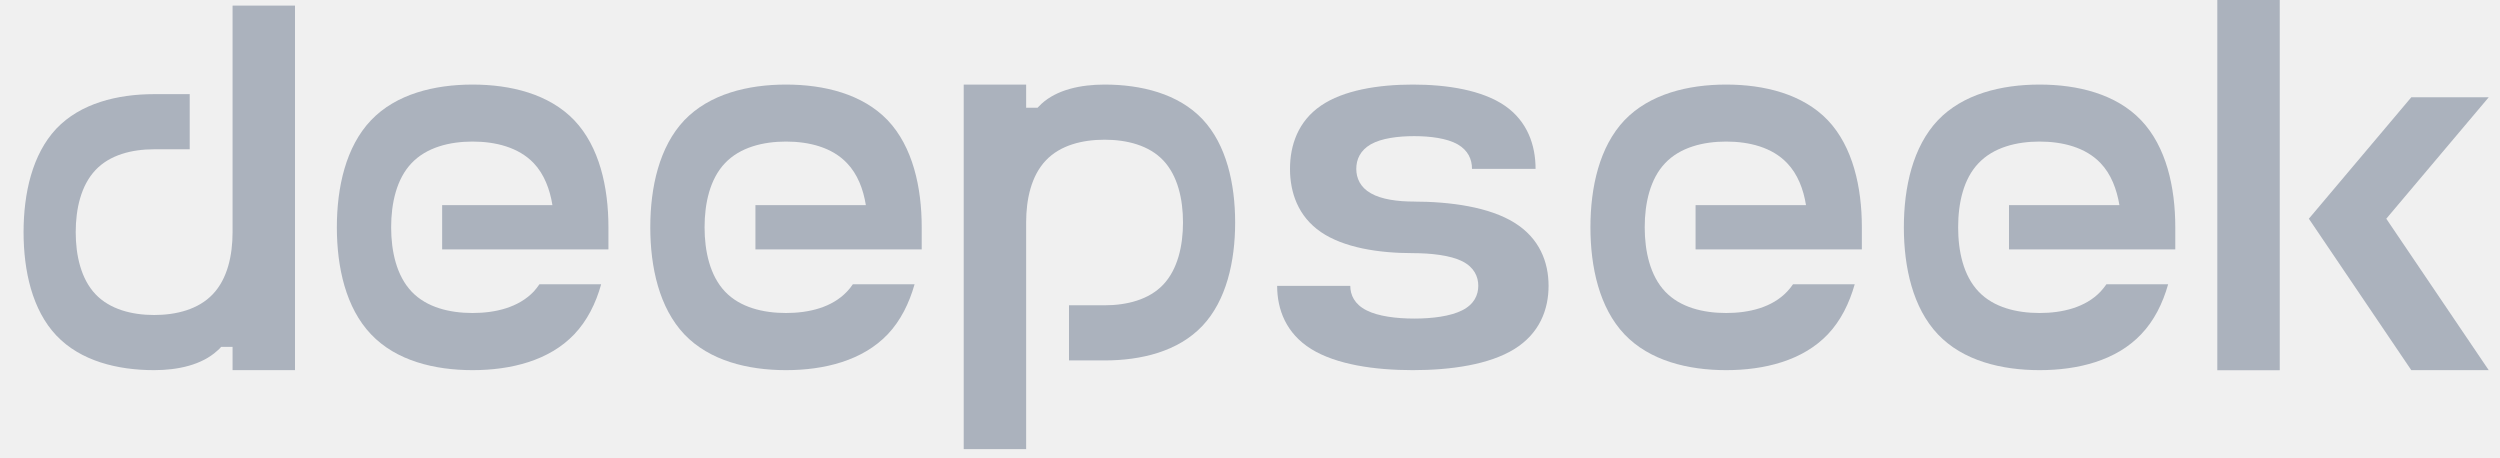
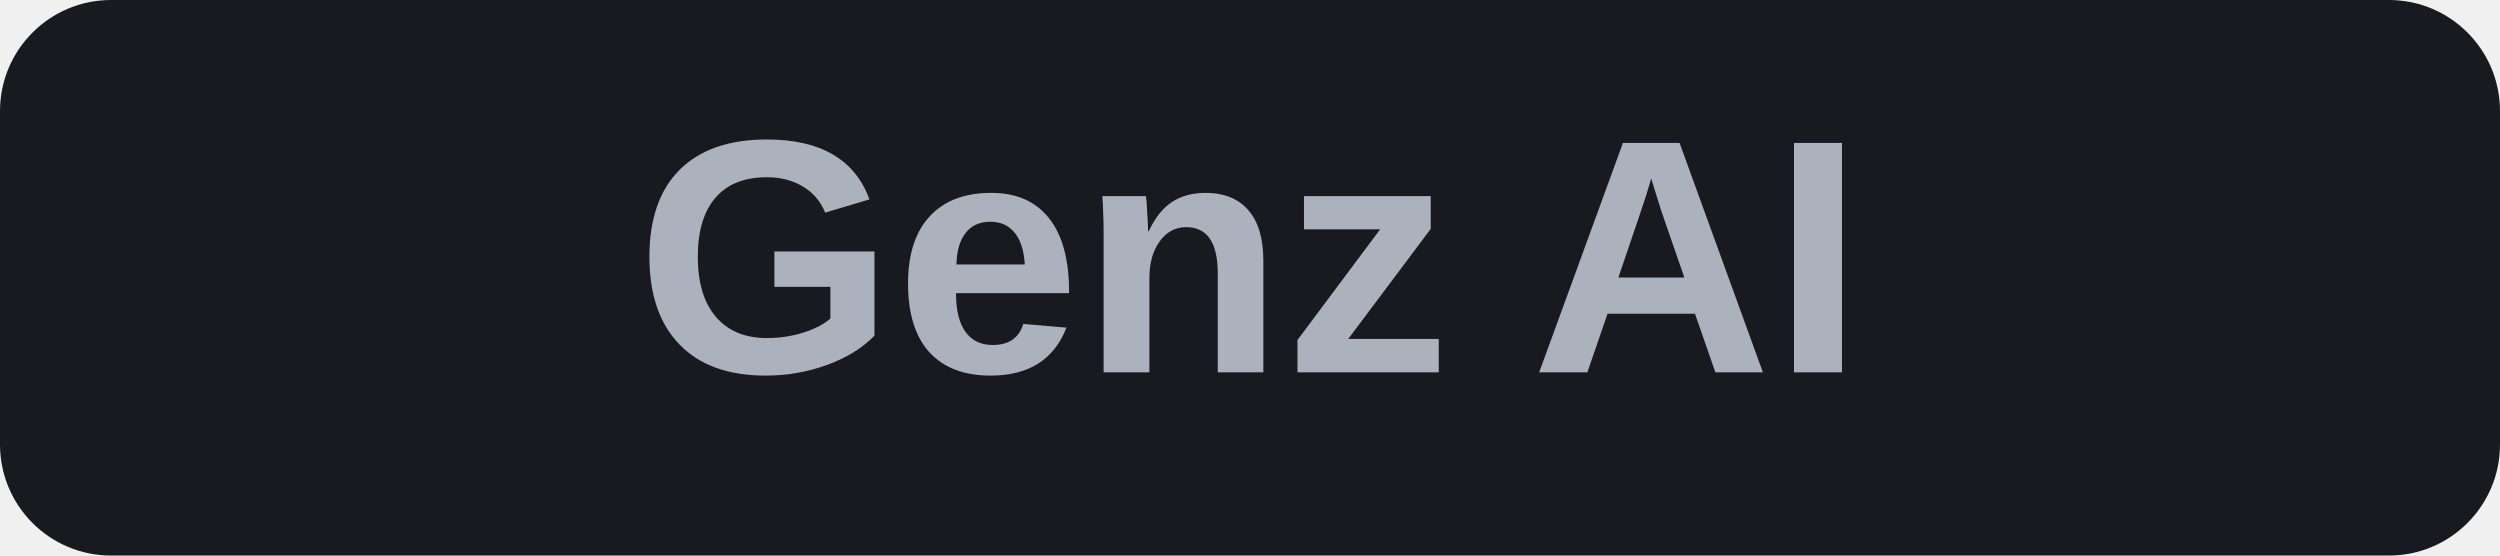
- <svg xmlns="http://www.w3.org/2000/svg" width="175" height="32" viewBox="0 0 175 32" fill="none">
-   <g clip-path="url(#clip0_296_41)">
-     <path d="M77.32 25.23H74.83V21.37H77.32C78.86 21.37 80.42 20.99 81.43 19.92C82.44 18.85 82.81 17.2 82.81 15.57C82.81 13.94 82.44 12.3 81.43 11.23C80.42 10.16 78.86 9.78 77.32 9.78C75.77 9.78 74.22 10.16 73.21 11.23C72.19 12.3 71.83 13.94 71.83 15.57V31.44H67.46V5.92H71.83V7.54H72.63C72.71 7.45 72.8 7.36 72.9 7.27C73.99 6.27 75.66 5.92 77.32 5.92C79.89 5.92 82.48 6.56 84.17 8.34C85.85 10.12 86.46 12.86 86.46 15.58C86.46 18.29 85.85 21.03 84.17 22.81C82.48 24.6 79.89 25.23 77.32 25.23Z" fill="#ABB2BD" />
-     <path d="M10.79 6.59H13.28V10.45H10.79C9.25 10.45 7.69 10.83 6.68 11.91C5.67 12.98 5.3 14.62 5.3 16.25C5.3 17.88 5.67 19.52 6.68 20.59C7.69 21.66 9.25 22.05 10.79 22.05C12.34 22.05 13.89 21.66 14.9 20.59C15.92 19.52 16.28 17.88 16.28 16.25V0.39H20.65V25.91H16.28V24.28H15.48C15.4 24.38 15.31 24.47 15.21 24.55C14.12 25.55 12.45 25.91 10.79 25.91C8.22 25.91 5.63 25.27 3.94 23.48C2.26 21.7 1.65 18.97 1.65 16.25C1.65 13.53 2.26 10.8 3.94 9.01C5.63 7.23 8.22 6.59 10.79 6.59Z" fill="#ABB2BD" />
-     <path d="M42.59 15.91V17.46H30.95V14.36H38.67C38.49 13.23 38.08 12.18 37.36 11.42C36.3 10.31 34.69 9.91 33.08 9.91C31.48 9.91 29.86 10.31 28.81 11.42C27.76 12.52 27.38 14.22 27.38 15.91C27.38 17.6 27.76 19.3 28.81 20.41C29.86 21.52 31.48 21.91 33.08 21.91C34.69 21.91 36.3 21.52 37.36 20.41C37.5 20.25 37.64 20.08 37.76 19.9H42.08C41.71 21.24 41.1 22.45 40.2 23.4C38.44 25.25 35.75 25.91 33.08 25.91C30.41 25.91 27.72 25.25 25.97 23.4C24.21 21.55 23.58 18.72 23.58 15.91C23.58 13.1 24.21 10.27 25.97 8.42C27.72 6.58 30.41 5.92 33.08 5.92C35.75 5.92 38.44 6.58 40.2 8.42C41.96 10.27 42.59 13.1 42.59 15.91Z" fill="#ABB2BD" />
-     <path d="M64.52 15.91V17.46H52.88V14.36H60.61C60.43 13.23 60.02 12.18 59.29 11.42C58.24 10.31 56.63 9.91 55.02 9.91C53.42 9.91 51.8 10.31 50.75 11.42C49.7 12.52 49.32 14.22 49.32 15.91C49.32 17.6 49.7 19.3 50.75 20.41C51.8 21.52 53.42 21.91 55.02 21.91C56.63 21.91 58.24 21.52 59.29 20.41C59.44 20.25 59.58 20.08 59.7 19.9H64.02C63.64 21.24 63.04 22.45 62.14 23.4C60.38 25.25 57.69 25.91 55.02 25.91C52.35 25.91 49.66 25.25 47.9 23.4C46.15 21.55 45.52 18.72 45.52 15.91C45.52 13.1 46.15 10.27 47.9 8.42C49.66 6.58 52.35 5.92 55.02 5.92C57.69 5.92 60.38 6.58 62.14 8.42C63.89 10.27 64.52 13.1 64.52 15.91Z" fill="#ABB2BD" />
-     <path d="M98.9 25.91C101.57 25.91 104.26 25.52 106.01 24.43C107.77 23.34 108.4 21.67 108.4 20.01C108.4 18.35 107.77 16.68 106.01 15.59C104.26 14.5 101.57 14.11 98.9 14.11H98.99C97.85 14.11 96.7 13.96 95.96 13.53C95.21 13.11 94.94 12.46 94.94 11.82C94.94 11.17 95.21 10.53 95.96 10.1C96.7 9.68 97.85 9.53 98.99 9.53C100.13 9.53 101.28 9.68 102.03 10.1C102.78 10.53 103.04 11.17 103.04 11.82H107.49C107.49 10.16 106.92 8.49 105.34 7.4C103.75 6.31 101.32 5.92 98.9 5.92C96.48 5.92 94.05 6.31 92.46 7.4C90.87 8.49 90.3 10.16 90.3 11.82C90.3 13.48 90.87 15.15 92.46 16.24C94.05 17.33 96.48 17.72 98.9 17.72C100.16 17.72 101.53 17.87 102.36 18.29C103.19 18.71 103.48 19.36 103.48 20.01C103.48 20.65 103.19 21.3 102.36 21.72C101.53 22.14 100.26 22.3 99 22.3C97.74 22.3 96.47 22.14 95.65 21.72C94.82 21.3 94.52 20.65 94.52 20.01H89.4C89.4 21.67 90.03 23.34 91.78 24.43C93.54 25.52 96.22 25.91 98.9 25.91Z" fill="#ABB2BD" />
-     <path d="M130.33 15.91V17.46H118.69V14.36H126.42C126.24 13.23 125.83 12.18 125.1 11.42C124.05 10.31 122.44 9.91 120.83 9.91C119.23 9.91 117.61 10.31 116.56 11.42C115.51 12.52 115.13 14.22 115.13 15.91C115.13 17.6 115.51 19.3 116.56 20.41C117.61 21.52 119.23 21.91 120.83 21.91C122.44 21.91 124.05 21.52 125.1 20.41C125.25 20.25 125.39 20.08 125.51 19.9H129.83C129.45 21.24 128.85 22.45 127.95 23.4C126.19 25.25 123.5 25.91 120.83 25.91C118.16 25.91 115.47 25.25 113.71 23.4C111.96 21.55 111.33 18.72 111.33 15.91C111.33 13.1 111.96 10.27 113.71 8.42C115.47 6.58 118.16 5.92 120.83 5.92C123.5 5.92 126.19 6.58 127.95 8.42C129.7 10.27 130.33 13.1 130.33 15.91Z" fill="#ABB2BD" />
-     <path d="M152.27 15.91V17.46H140.63V14.36H148.36C148.17 13.23 147.77 12.18 147.04 11.42C145.99 10.31 144.37 9.91 142.77 9.91C141.17 9.91 139.55 10.31 138.5 11.42C137.44 12.52 137.07 14.22 137.07 15.91C137.07 17.6 137.44 19.3 138.5 20.41C139.55 21.52 141.17 21.91 142.77 21.91C144.37 21.91 145.99 21.52 147.04 20.41C147.19 20.25 147.32 20.08 147.45 19.9H151.77C151.39 21.24 150.79 22.45 149.88 23.4C148.13 25.25 145.44 25.91 142.77 25.91C140.1 25.91 137.4 25.25 135.65 23.4C133.9 21.55 133.27 18.72 133.27 15.91C133.27 13.1 133.9 10.27 135.65 8.42C137.4 6.58 140.1 5.92 142.77 5.92C145.44 5.92 148.13 6.58 149.88 8.42C151.64 10.27 152.27 13.1 152.27 15.91Z" fill="#ABB2BD" />
-     <path d="M159.582 -0.5H155.211V25.916H159.582V-0.5Z" fill="#ABB2BD" />
-     <path d="M167.04 15.31L174.21 25.91H168.79L161.62 15.31L168.79 6.81H174.21L167.04 15.31Z" fill="#ABB2BD" />
-   </g>
-   <defs>
-     <clipPath id="clip0_296_41">
-       <rect width="175" height="32" fill="white" />
-     </clipPath>
-   </defs>
+ <svg xmlns="http://www.w3.org/2000/svg" width="180" height="40" viewBox="0 0 180 40" fill="none">
+   <rect width="180" height="40" rx="8" fill="#181A20" />
+   <text x="50%" y="50%" dominant-baseline="middle" text-anchor="middle" font-family="Segoe UI, Arial, sans-serif" font-size="24" fill="#ABB2BD" font-weight="bold">
+     Genz AI
+   </text>
</svg>
